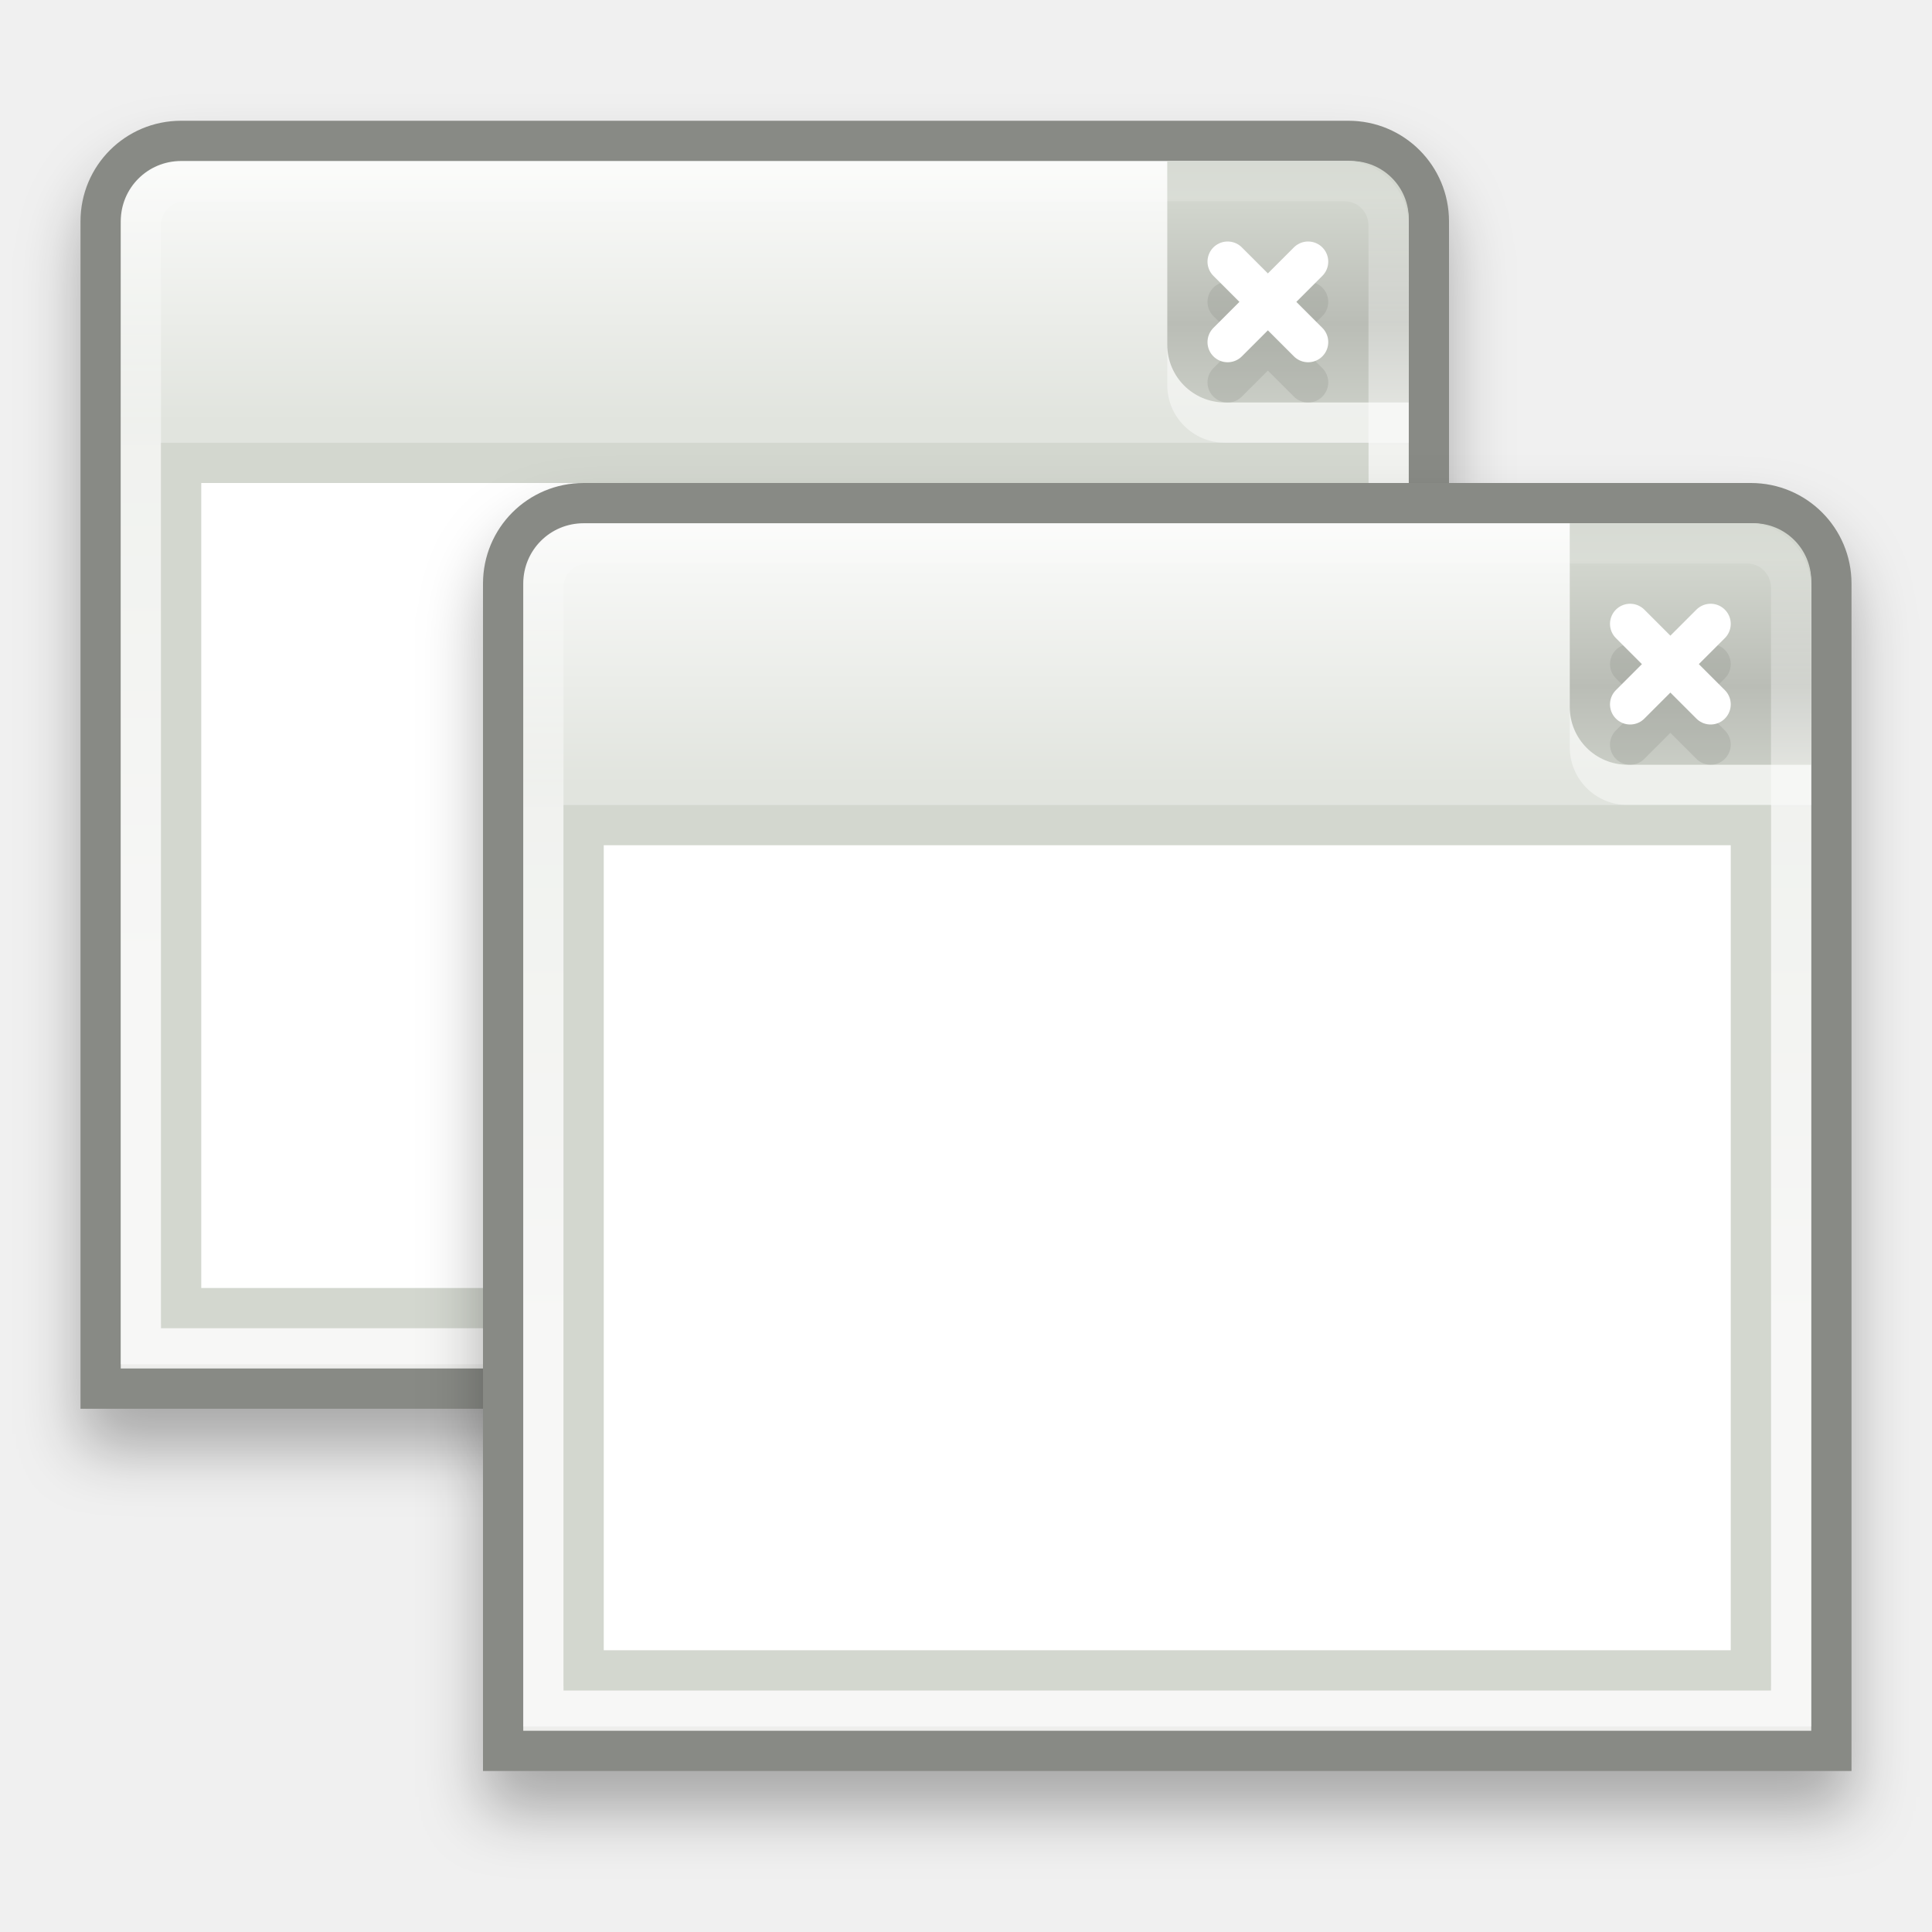
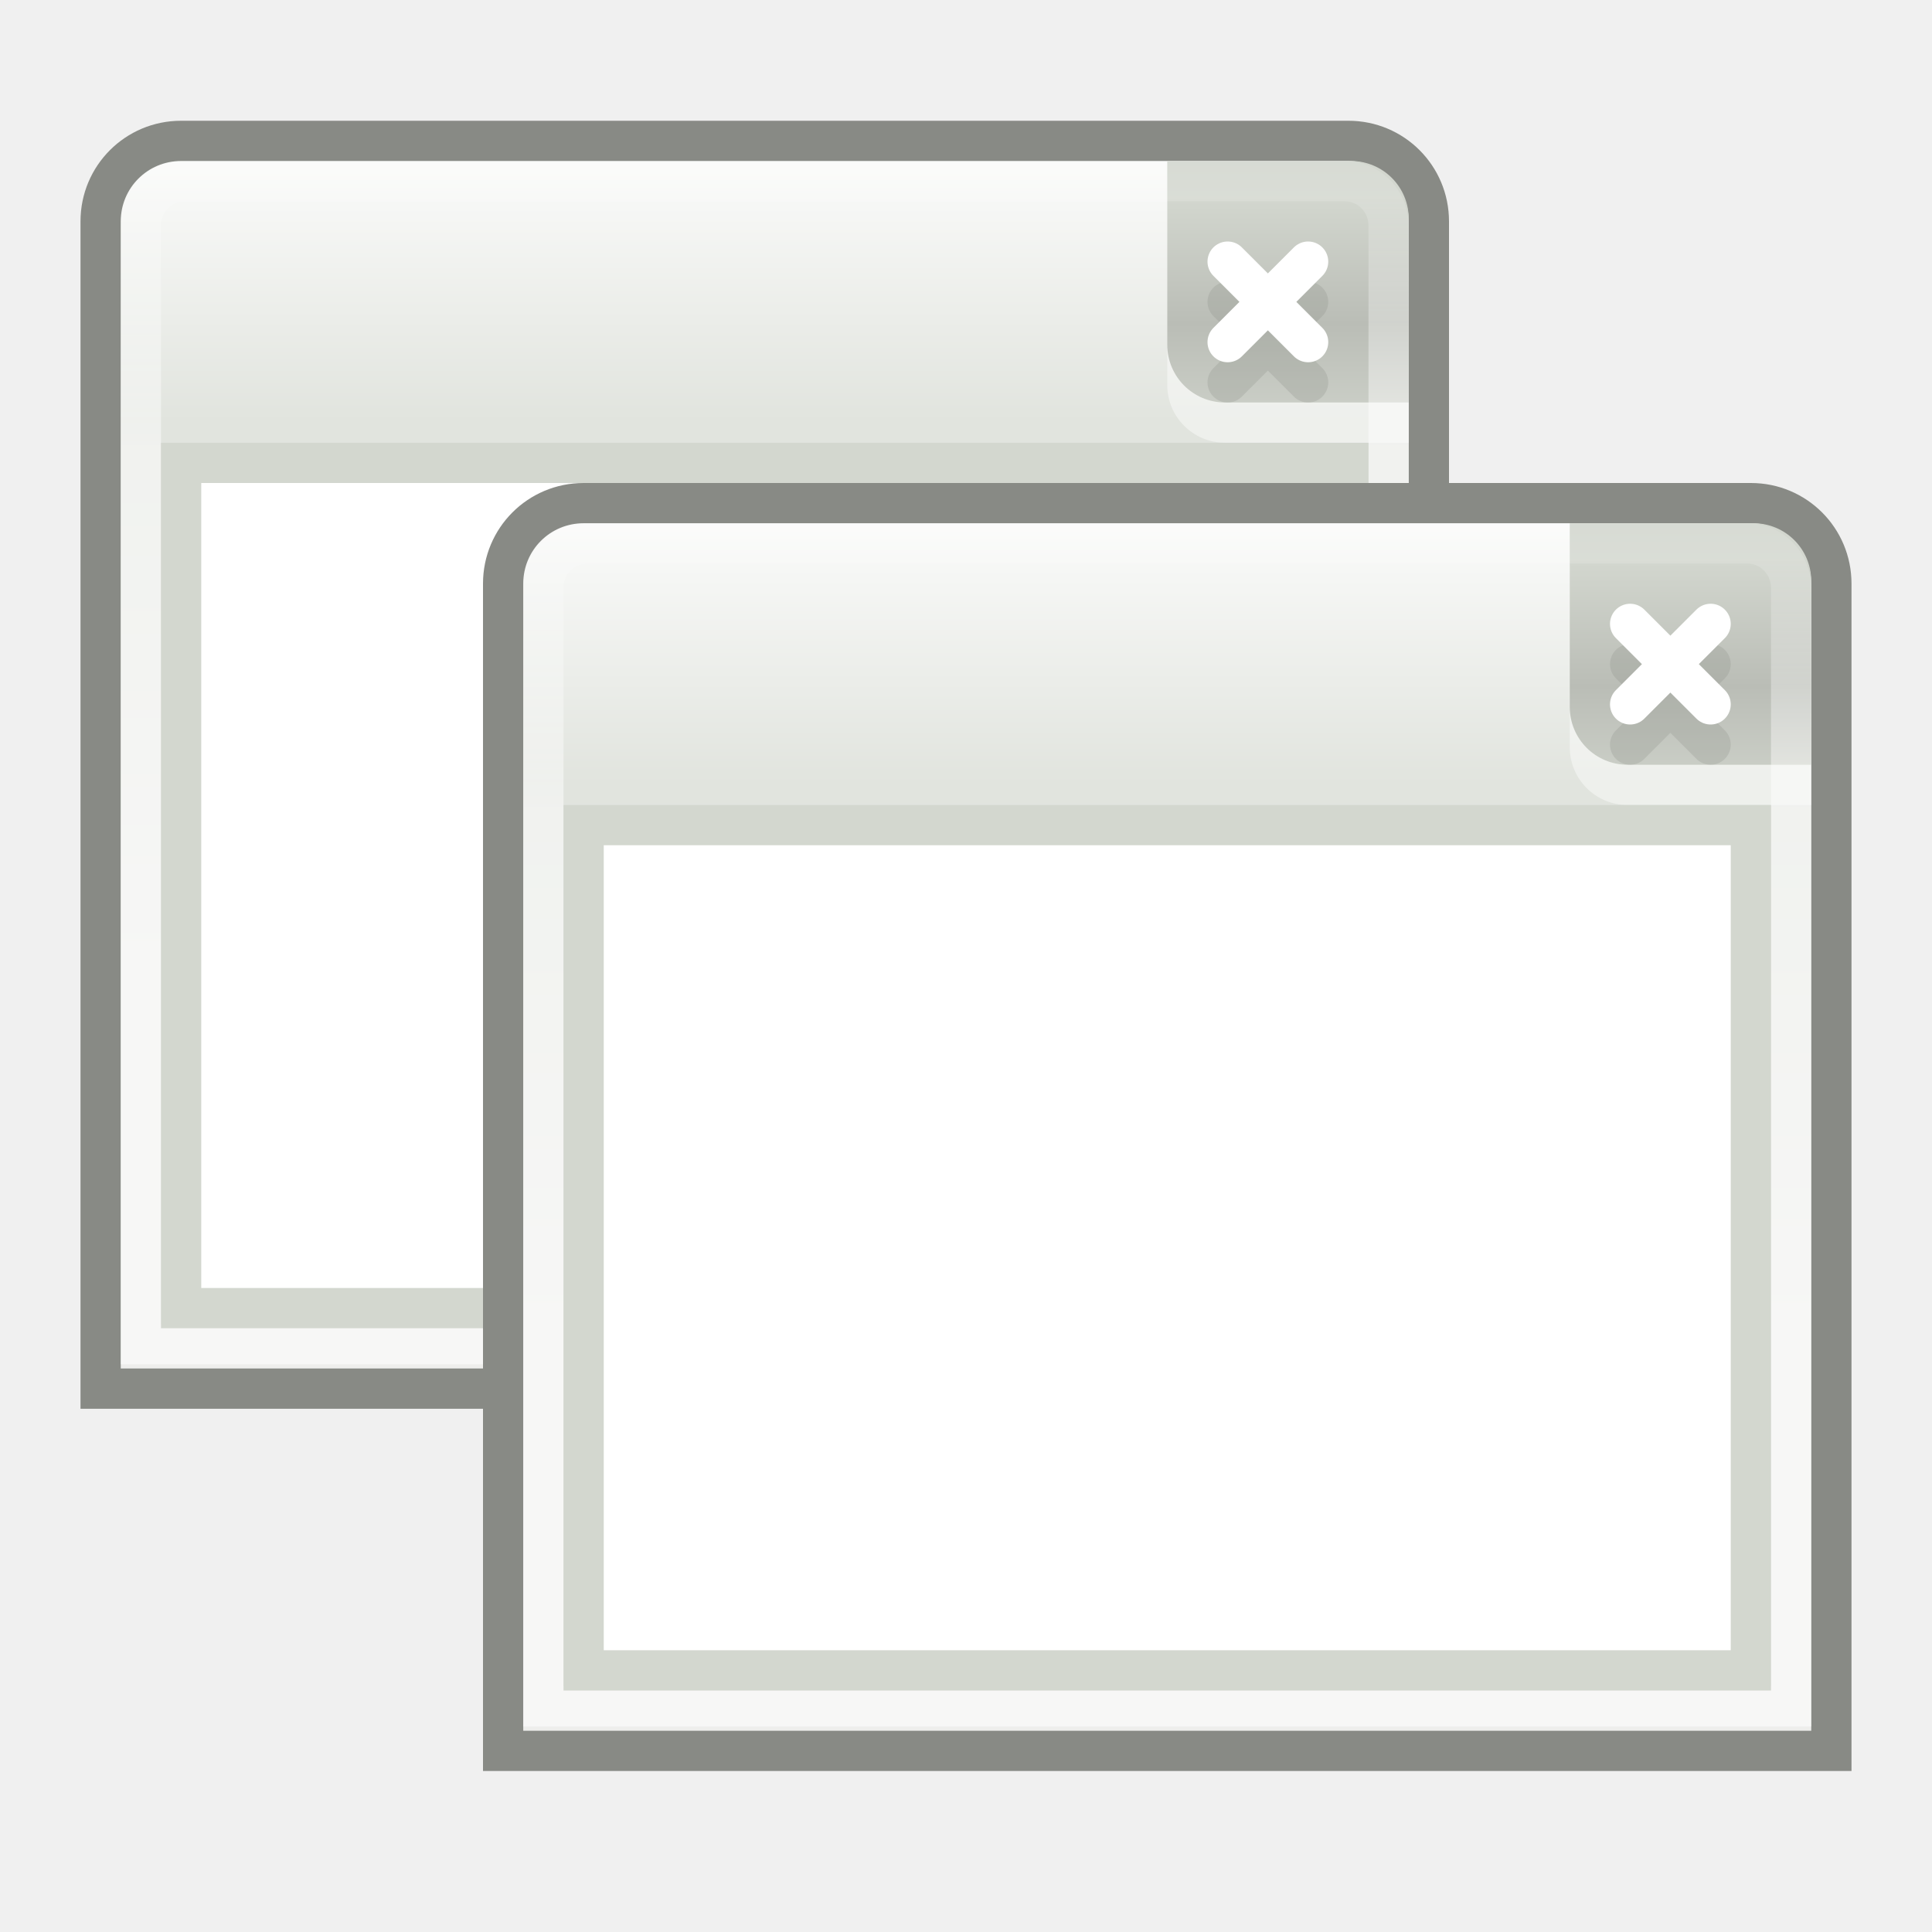
<svg xmlns="http://www.w3.org/2000/svg" xmlns:xlink="http://www.w3.org/1999/xlink" viewBox="0 0 48 48" width="48" height="48">
  <defs>
    <linearGradient id="linearGradient5254">
      <stop style="stop-color:#ffffff;stop-opacity:1;" offset="0" id="stop5256" />
      <stop style="stop-color:#ffffff;stop-opacity:0;" offset="1" id="stop5258" />
    </linearGradient>
    <linearGradient id="linearGradient3957">
      <stop style="stop-color:#d3d7cf;stop-opacity:1" offset="0" id="stop3959" />
      <stop id="stop3965" offset="0.5" style="stop-color:#babdb6;stop-opacity:1" />
      <stop style="stop-color:#d3d7cf;stop-opacity:1" offset="1" id="stop3961" />
    </linearGradient>
    <linearGradient id="linearGradient3915">
      <stop style="stop-color:#ffffff;stop-opacity:1;" offset="0" id="stop3917" />
      <stop style="stop-color:#ffffff;stop-opacity:0;" offset="1" id="stop3919" />
    </linearGradient>
    <linearGradient id="linearGradient3909">
      <stop id="stop3911" offset="0" style="stop-color:#eeeeec;stop-opacity:1" />
      <stop style="stop-color:#e1e4de;stop-opacity:1" offset="0.635" id="stop5268" />
      <stop id="stop3913" offset="1" style="stop-color:#ffffff;stop-opacity:1" />
    </linearGradient>
-     <filter id="filter4311">
-       <feGaussianBlur stdDeviation="0.768" id="feGaussianBlur4313" />
-     </filter>
    <linearGradient xlink:href="#linearGradient3909" id="linearGradient4357" gradientUnits="userSpaceOnUse" gradientTransform="matrix(1.086957,0,0,1.095238,83.17408,-16.04762)" x1="320" y1="82.985" x2="320" y2="63.789" />
    <linearGradient xlink:href="#linearGradient3957" id="linearGradient4359" gradientUnits="userSpaceOnUse" x1="448" y1="62.22" x2="448" y2="55.874" />
    <linearGradient xlink:href="#linearGradient3915" id="linearGradient4361" gradientUnits="userSpaceOnUse" gradientTransform="translate(-10,0)" x1="443.984" y1="62.071" x2="443.984" y2="53.324" />
    <linearGradient id="linearGradient3957-2-0">
      <stop style="stop-color:#d3d7cf;stop-opacity:1" offset="0" id="stop3959-8-1" />
      <stop id="stop3965-8-3" offset="0.5" style="stop-color:#babdb6;stop-opacity:1" />
      <stop style="stop-color:#d3d7cf;stop-opacity:1" offset="1" id="stop3961-9-7" />
    </linearGradient>
    <linearGradient id="linearGradient3915-0-9">
      <stop style="stop-color:#ffffff;stop-opacity:1;" offset="0" id="stop3917-52-0" />
      <stop style="stop-color:#ffffff;stop-opacity:0;" offset="1" id="stop3919-4-7" />
    </linearGradient>
    <filter color-interpolation-filters="sRGB" id="filter4898-0">
      <feGaussianBlur stdDeviation="0.459" id="feGaussianBlur4900-4" />
    </filter>
    <linearGradient id="linearGradient3957-2-0-0-0-6">
      <stop style="stop-color:#d3d7cf;stop-opacity:1" offset="0" id="stop3959-8-1-4-5-2" />
      <stop id="stop3965-8-3-6-2-7" offset="0.5" style="stop-color:#babdb6;stop-opacity:1" />
      <stop style="stop-color:#d3d7cf;stop-opacity:1" offset="1" id="stop3961-9-7-4-0-9" />
    </linearGradient>
    <filter color-interpolation-filters="sRGB" id="filter5693-0">
      <feGaussianBlur stdDeviation="0.42" id="feGaussianBlur5695-0" />
    </filter>
    <linearGradient xlink:href="#linearGradient3909" id="linearGradient5721" gradientUnits="userSpaceOnUse" gradientTransform="matrix(0.6521739,0,0,0.6190473,213.3045,140.1905)" x1="320" y1="76.798" x2="320" y2="64.409" />
    <linearGradient xlink:href="#linearGradient3957-2-0-0-0-6" id="linearGradient5723" gradientUnits="userSpaceOnUse" gradientTransform="matrix(0.6666654,0,0,0.6666663,128.3339,143.3334)" x1="448" y1="62.22" x2="448" y2="55.874" />
    <linearGradient xlink:href="#linearGradient5254" id="linearGradient5725" gradientUnits="userSpaceOnUse" x1="421.225" y1="183.917" x2="421.225" y2="178.748" />
    <linearGradient id="linearGradient3909-39">
      <stop id="stop3911-1" offset="0" style="stop-color:#eeeeec;stop-opacity:1" />
      <stop style="stop-color:#e1e4de;stop-opacity:1" offset="0.635" id="stop5268-5" />
      <stop id="stop3913-87" offset="1" style="stop-color:#ffffff;stop-opacity:1" />
    </linearGradient>
    <linearGradient id="linearGradient3957-2-0-0-0-6-9">
      <stop style="stop-color:#d3d7cf;stop-opacity:1" offset="0" id="stop3959-8-1-4-5-2-04" />
      <stop id="stop3965-8-3-6-2-7-8" offset="0.5" style="stop-color:#babdb6;stop-opacity:1" />
      <stop style="stop-color:#d3d7cf;stop-opacity:1" offset="1" id="stop3961-9-7-4-0-9-4" />
    </linearGradient>
    <linearGradient id="linearGradient5254-5">
      <stop style="stop-color:#ffffff;stop-opacity:1;" offset="0" id="stop5256-7" />
      <stop style="stop-color:#ffffff;stop-opacity:0;" offset="1" id="stop5258-0" />
    </linearGradient>
    <linearGradient xlink:href="#linearGradient3909-39" id="linearGradient6092" gradientUnits="userSpaceOnUse" gradientTransform="matrix(0.6521739,0,0,0.6190473,213.3045,181.1905)" x1="320" y1="73.067" x2="320" y2="64.712" />
    <linearGradient xlink:href="#linearGradient3957-2-0-0-0-6-9" id="linearGradient6094" gradientUnits="userSpaceOnUse" gradientTransform="matrix(0.6666654,0,0,0.6666663,128.3339,184.3334)" x1="448" y1="60.045" x2="448" y2="55.874" />
    <linearGradient xlink:href="#linearGradient5254-5" id="linearGradient6096" gradientUnits="userSpaceOnUse" gradientTransform="translate(0,41)" x1="421.225" y1="183.917" x2="421.225" y2="178.748" />
    <linearGradient xlink:href="#linearGradient3909" id="linearGradient3924" gradientUnits="userSpaceOnUse" gradientTransform="matrix(0.820473,0,0,0.7421933,241.4294,76.68947)" x1="320" y1="85.143" x2="320" y2="65.002" />
    <linearGradient xlink:href="#linearGradient3957-2-0" id="linearGradient3926" gradientUnits="userSpaceOnUse" gradientTransform="matrix(0.8462217,0,0,0.833333,137.4314,79.16669)" x1="448" y1="62.22" x2="448" y2="55.874" />
    <linearGradient xlink:href="#linearGradient3915-0-9" id="linearGradient3928" gradientUnits="userSpaceOnUse" gradientTransform="matrix(0.7419397,0,0,0.6600252,176.8368,88.79735)" x1="443.984" y1="62.071" x2="443.984" y2="53.324" />
  </defs>
  <svg id="icon" x="0" y="0" width="48" height="48" viewBox="296 50 48 48">
    <g id="layer1">
      <g id="layer4" style="display:inline">
        <g id="g5270">
-           <path style="opacity:0.3;color:#000000;fill:#000000;fill-opacity:1;stroke:#000000;stroke-width:1;stroke-linecap:butt;stroke-linejoin:miter;stroke-miterlimit:4;stroke-opacity:1;stroke-dashoffset:0;marker:none;visibility:visible;display:inline;overflow:visible;filter:url(#filter4311);enable-background:new" d="m 300.5,54.5 29,0 c 1.108,0 2,0.892 2,2 l 0,29 -33,0 0,-29 c 0,-1.108 0.892,-2 2,-2 z" id="rect4667-1-5-6-2" />
          <g id="g4068" transform="translate(-120,-1)">
            <path id="rect4667-1-5-6" d="m 420.5,54.5 29,0 c 1.108,0 2,0.892 2,2 l 0,29 -33,0 0,-29 c 0,-1.108 0.892,-2 2,-2 z" style="color:#000000;fill:url(#linearGradient4357);fill-opacity:1;stroke:#888a85;stroke-width:1;stroke-linecap:butt;stroke-linejoin:miter;stroke-miterlimit:4;stroke-opacity:1;stroke-dashoffset:0;marker:none;visibility:visible;display:inline;overflow:visible;enable-background:new" />
            <path style="opacity:0.427;color:#000000;fill:#ffffff;fill-opacity:1;fill-rule:nonzero;stroke:none;stroke-width:2;marker:none;visibility:visible;display:inline;overflow:visible;enable-background:accumulate" d="m 445,56 4.562,0 C 450.359,56 451,56.641 451,57.438 L 451,62 446.438,62 C 445.641,62 445,61.359 445,60.562 z" id="rect3118-8" />
            <path style="color:#000000;fill:url(#linearGradient4359);fill-opacity:1;fill-rule:nonzero;stroke:none;stroke-width:2;marker:none;visibility:visible;display:inline;overflow:visible;enable-background:accumulate" d="m 445,55 4.562,0 C 450.359,55 451,55.641 451,56.438 L 451,61 446.438,61 C 445.641,61 445,60.359 445,59.562 z" id="rect3118" />
            <path id="rect4671-0-2-6" d="m 420.595,55.5 28.81,0 c 0.607,0 1.095,0.493 1.095,1.105 l 0,27.789 -31,0 0,-27.789 c 0,-0.612 0.488,-1.105 1.095,-1.105 z" style="opacity:0.5;color:#000000;fill:none;stroke:url(#linearGradient4361);stroke-width:1;stroke-linecap:butt;stroke-linejoin:miter;stroke-miterlimit:4;stroke-opacity:1;stroke-dashoffset:0;marker:none;visibility:visible;display:inline;overflow:visible;enable-background:new" />
            <g style="stroke:#888a85;display:inline;enable-background:new;opacity:0.251" id="g3936-2" transform="translate(0,1)">
              <path style="color:#000000;fill:none;stroke:#888a85;stroke-width:1;stroke-linecap:round;stroke-linejoin:miter;stroke-miterlimit:4;stroke-opacity:1;stroke-dasharray:none;stroke-dashoffset:0;marker:none;visibility:visible;display:inline;overflow:visible;enable-background:accumulate" d="m 448.5,57.5 -2,2" id="path4675-3-9-9-3" />
              <path style="color:#000000;fill:none;stroke:#888a85;stroke-width:1;stroke-linecap:round;stroke-linejoin:miter;stroke-miterlimit:4;stroke-opacity:1;stroke-dasharray:none;stroke-dashoffset:0;marker:none;visibility:visible;display:inline;overflow:visible;enable-background:accumulate" d="m 446.5,57.5 2,2" id="path4677-1-9-4-6" />
            </g>
            <g id="g3936">
              <path style="color:#000000;fill:none;stroke:#ffffff;stroke-width:1;stroke-linecap:round;stroke-linejoin:miter;stroke-miterlimit:4;stroke-opacity:1;stroke-dasharray:none;stroke-dashoffset:0;marker:none;visibility:visible;display:inline;overflow:visible;enable-background:accumulate" d="m 448.5,57.5 -2,2" id="path4675-3-9-9" />
              <path style="color:#000000;fill:none;stroke:#ffffff;stroke-width:1;stroke-linecap:round;stroke-linejoin:miter;stroke-miterlimit:4;stroke-opacity:1;stroke-dasharray:none;stroke-dashoffset:0;marker:none;visibility:visible;display:inline;overflow:visible;enable-background:accumulate" d="m 446.5,57.5 2,2" id="path4677-1-9-4" />
            </g>
            <rect style="color:#000000;fill:#ffffff;fill-opacity:1;fill-rule:nonzero;stroke:#d3d7cf;stroke-width:1;stroke-linecap:round;stroke-linejoin:miter;stroke-miterlimit:4;stroke-opacity:1;stroke-dasharray:none;stroke-dashoffset:0;marker:none;visibility:visible;display:inline;overflow:visible;enable-background:accumulate" id="rect4333-43-3" width="29" height="21" x="420.5" y="62.5" />
          </g>
        </g>
        <use x="0" y="0" xlink:href="#g5270" id="use5281" transform="translate(10,9)" width="400" height="300" />
        <use x="0" y="0" xlink:href="#g4843" id="use5472" transform="translate(6,6)" width="400" height="300" />
        <g id="g4843" transform="translate(-192,4)">
          <path style="opacity:0.2;color:#000000;fill:#000000;fill-opacity:1;stroke:#000000;stroke-width:1;stroke-linecap:butt;stroke-linejoin:miter;stroke-miterlimit:4;stroke-opacity:1;stroke-dashoffset:0;marker:none;visibility:visible;display:inline;overflow:visible;filter:url(#filter4898-0);enable-background:new" d="m 498.055,125.496 19.89,0 c 0.836,0 1.51,0.604 1.51,1.355 l 0,18.652 -22.91,0 0,-18.652 c 0,-0.751 0.673,-1.355 1.51,-1.355 z" id="rect4667-1-5-6-45-3-7" />
          <path style="color:#000000;fill:url(#linearGradient3924);fill-opacity:1;stroke:#888a85;stroke-width:1;stroke-linecap:butt;stroke-linejoin:miter;stroke-miterlimit:4;stroke-opacity:1;stroke-dasharray:none;stroke-dashoffset:0;marker:none;visibility:visible;display:inline;overflow:visible;enable-background:new" d="m 498.055,124.496 19.89,0 c 0.836,0 1.51,0.604 1.51,1.355 l 0,18.652 -22.91,0 0,-18.652 c 0,-0.751 0.673,-1.355 1.51,-1.355 z" id="rect4667-1-5-6-45-3" />
          <path id="rect3118-3-4" d="m 514,125 3.861,0 c 0.674,0 1.216,0.534 1.216,1.198 l 0,3.802 -3.861,0 C 514.543,130 514,129.466 514,128.802 z" style="color:#000000;fill:url(#linearGradient3926);fill-opacity:1;fill-rule:nonzero;stroke:none;stroke-width:2;marker:none;visibility:visible;display:inline;overflow:visible;enable-background:accumulate" />
          <path style="opacity:0.5;color:#000000;fill:none;stroke:url(#linearGradient3928);stroke-width:1;stroke-linecap:butt;stroke-linejoin:miter;stroke-miterlimit:4;stroke-opacity:1;stroke-dashoffset:0;marker:none;visibility:visible;display:inline;overflow:visible;enable-background:new" d="m 498.313,125.429 19.375,0 c 0.45,0 0.813,0.325 0.813,0.73 l 0,17.342 -21,0 0,-17.342 c 0,-0.404 0.362,-0.73 0.813,-0.73 z" id="rect4671-0-2-6-4-3" />
          <g style="opacity:0.16;fill:none;stroke:#888a85;stroke-width:1.113;stroke-miterlimit:4;stroke-opacity:1;stroke-dasharray:none;display:inline;enable-background:new" transform="matrix(0.9904453,0,0,0.9856366,73.27271,70.83593)" id="g3936-8-9-7">
            <path id="path4675-3-9-9-8-3-6" d="m 448.513,57.49 -2.019,2.029" style="color:#000000;fill:none;stroke:#888a85;stroke-width:1.113;stroke-linecap:round;stroke-linejoin:miter;stroke-miterlimit:4;stroke-opacity:1;stroke-dasharray:none;stroke-dashoffset:0;marker:none;visibility:visible;display:inline;overflow:visible;enable-background:accumulate" />
            <path id="path4677-1-9-4-6-1-2" d="m 446.493,57.49 2.019,2.029" style="color:#000000;fill:none;stroke:#888a85;stroke-width:1.113;stroke-linecap:round;stroke-linejoin:miter;stroke-miterlimit:4;stroke-opacity:1;stroke-dasharray:none;stroke-dashoffset:0;marker:none;visibility:visible;display:inline;overflow:visible;enable-background:accumulate" />
          </g>
          <g style="fill:none;stroke:#ffffff;stroke-width:1.113;stroke-miterlimit:4;stroke-opacity:1;stroke-dasharray:none" transform="matrix(0.9904453,0,0,0.9856366,73.27271,69.83593)" id="g3936-8-9">
            <path id="path4675-3-9-9-8-3" d="m 448.513,57.49 -2.019,2.029" style="color:#000000;fill:none;stroke:#ffffff;stroke-width:1.113;stroke-linecap:round;stroke-linejoin:miter;stroke-miterlimit:4;stroke-opacity:1;stroke-dasharray:none;stroke-dashoffset:0;marker:none;visibility:visible;display:inline;overflow:visible;enable-background:accumulate" />
            <path id="path4677-1-9-4-6-1" d="m 446.493,57.49 2.019,2.029" style="color:#000000;fill:none;stroke:#ffffff;stroke-width:1.113;stroke-linecap:round;stroke-linejoin:miter;stroke-miterlimit:4;stroke-opacity:1;stroke-dasharray:none;stroke-dashoffset:0;marker:none;visibility:visible;display:inline;overflow:visible;enable-background:accumulate" />
          </g>
          <rect style="color:#000000;fill:#ffffff;fill-opacity:1;fill-rule:nonzero;stroke:#d3d7cf;stroke-width:1;stroke-linecap:round;stroke-linejoin:miter;stroke-miterlimit:4;stroke-opacity:1;stroke-dasharray:none;stroke-dashoffset:0;marker:none;visibility:visible;display:inline;overflow:visible;enable-background:accumulate" id="rect4333-43" width="19" height="12" x="498.5" y="130.5" />
        </g>
        <g transform="matrix(0.6272499,0,0,0.7721586,221.2916,126.4804)" id="g4597-7" style="display:inline;enable-background:new" />
        <use x="0" y="0" xlink:href="#g5474" id="use5646" transform="translate(4,4)" width="400" height="300" />
        <g id="g5474" transform="translate(-110,-1)">
          <path style="opacity:0.15;color:#000000;fill:#000000;fill-opacity:1;stroke:#000000;stroke-width:1;stroke-linecap:butt;stroke-linejoin:miter;stroke-miterlimit:4;stroke-opacity:1;stroke-dashoffset:0;marker:none;visibility:visible;display:inline;overflow:visible;filter:url(#filter5693-0);enable-background:new" d="m 416,180.5 12,0 c 0.831,0 1.5,0.669 1.5,1.5 l 0,11.5 -15,0 0,-11.5 c 0,-0.831 0.669,-1.5 1.5,-1.5 z" id="rect4627-2-8" />
          <path style="color:#000000;fill:url(#linearGradient5721);fill-opacity:1;stroke:#888a85;stroke-width:1;stroke-linecap:butt;stroke-linejoin:miter;stroke-miterlimit:4;stroke-opacity:1;stroke-dashoffset:0;marker:none;visibility:visible;display:inline;overflow:visible;enable-background:new" d="m 416,179.5 12,0 c 0.831,0 1.5,0.669 1.5,1.5 l 0,11.5 -15,0 0,-11.5 c 0,-0.831 0.669,-1.5 1.5,-1.5 z" id="rect4627-2" />
          <path style="color:#000000;fill:url(#linearGradient5723);fill-opacity:1;fill-rule:nonzero;stroke:none;stroke-width:2;marker:none;visibility:visible;display:inline;overflow:visible;enable-background:accumulate" d="m 425,180 3.042,0 c 0.531,0 0.958,0.427 0.958,0.958 l 0,3.042 -3.042,0 C 425.427,184 425,183.573 425,183.042 z" id="rect3118-3-4-9-5" />
          <path style="opacity:0.5;color:#000000;fill:none;stroke:url(#linearGradient5725);stroke-width:1;stroke-linecap:butt;stroke-linejoin:miter;stroke-miterlimit:4;stroke-opacity:1;stroke-dashoffset:0;marker:none;visibility:visible;display:inline;overflow:visible;enable-background:new" d="m 416,180.5 12,0 c 0.277,0 0.5,0.223 0.5,0.5 l 0,10.5 -13,0 0,-10.5 c 0,-0.277 0.223,-0.5 0.5,-0.5 z" id="rect4631-8" />
          <g style="display:inline;enable-background:new" id="g4633-7" transform="matrix(0.5333306,0,0,0.5333306,247.5011,150.2335)">
            <path id="path4635-1" d="m 337.5,58.5 -2,2" style="color:#000000;fill:none;stroke:#ffffff;stroke-width:1.875;stroke-linecap:round;stroke-linejoin:miter;stroke-miterlimit:4;stroke-opacity:1;stroke-dasharray:none;stroke-dashoffset:0;marker:none;visibility:visible;display:inline;overflow:visible;enable-background:accumulate" />
            <path id="path4637-2" d="m 335.5,58.5 2,2" style="color:#000000;fill:none;stroke:#ffffff;stroke-width:1.875;stroke-linecap:round;stroke-linejoin:miter;stroke-miterlimit:4;stroke-opacity:1;stroke-dasharray:none;stroke-dashoffset:0;marker:none;visibility:visible;display:inline;overflow:visible;enable-background:accumulate" />
          </g>
          <rect style="color:#000000;fill:#ffffff;fill-opacity:1;fill-rule:nonzero;stroke:#d3d7cf;stroke-width:1;stroke-linecap:round;stroke-linejoin:miter;stroke-miterlimit:4;stroke-opacity:1;stroke-dasharray:none;stroke-dashoffset:0;marker:none;visibility:visible;display:inline;overflow:visible;enable-background:accumulate" id="rect4333" width="11" height="6" x="416.5" y="184.5" />
        </g>
        <g transform="matrix(0.5333306,0,0,0.5333306,247.5011,191.2335)" id="g4633-7-2" style="display:inline;enable-background:new" />
        <use x="0" y="0" xlink:href="#g6086" id="use3155" transform="translate(3,3)" width="400" height="300" />
        <g id="g6086" transform="translate(-114,0)">
          <path style="color:#000000;fill:url(#linearGradient6092);fill-opacity:1;stroke:#888a85;stroke-width:1;stroke-linecap:butt;stroke-linejoin:miter;stroke-miterlimit:4;stroke-opacity:1;stroke-dashoffset:0;marker:none;visibility:visible;display:inline;overflow:visible;enable-background:new" d="m 419,220.5 9,0 c 0.831,0 1.5,0.669 1.5,1.5 l 0,8.5 -12,0 0,-8.5 c 0,-0.831 0.669,-1.5 1.5,-1.5 z" id="rect4627-2-3" />
          <rect style="color:#000000;fill:#ffffff;fill-opacity:1;fill-rule:nonzero;stroke:#d3d7cf;stroke-width:1;stroke-linecap:round;stroke-linejoin:miter;stroke-miterlimit:4;stroke-opacity:1;stroke-dasharray:none;stroke-dashoffset:0;marker:none;visibility:visible;display:inline;overflow:visible;enable-background:accumulate" id="rect4333-2" width="8" height="5" x="419.5" y="223.5" />
          <path style="color:#000000;fill:url(#linearGradient6094);fill-opacity:1;fill-rule:nonzero;stroke:none;stroke-width:2;marker:none;visibility:visible;display:inline;overflow:visible;enable-background:accumulate" d="m 426,221 2.042,0 c 0.531,0 0.958,0.427 0.958,0.958 l 0,2.042 -2.042,0 C 426.427,224 426,223.573 426,223.042 z" id="rect3118-3-4-9-5-6" />
          <path style="opacity:0.5;color:#000000;fill:none;stroke:url(#linearGradient6096);stroke-width:1;stroke-linecap:butt;stroke-linejoin:miter;stroke-miterlimit:4;stroke-opacity:1;stroke-dashoffset:0;marker:none;visibility:visible;display:inline;overflow:visible;enable-background:new" d="m 419,221.5 9,0 c 0.277,0 0.5,0.223 0.5,0.5 l 0,7.5 -10,0 0,-7.5 c 0,-0.277 0.223,-0.5 0.5,-0.5 z" id="rect4631-8-9" />
          <rect y="222" x="427" height="1" width="1" id="rect6076" style="color:#000000;fill:#ffffff;fill-opacity:1;fill-rule:nonzero;stroke:none;stroke-width:1;marker:none;visibility:visible;display:inline;overflow:visible;enable-background:accumulate" />
        </g>
      </g>
    </g>
  </svg>
</svg>
